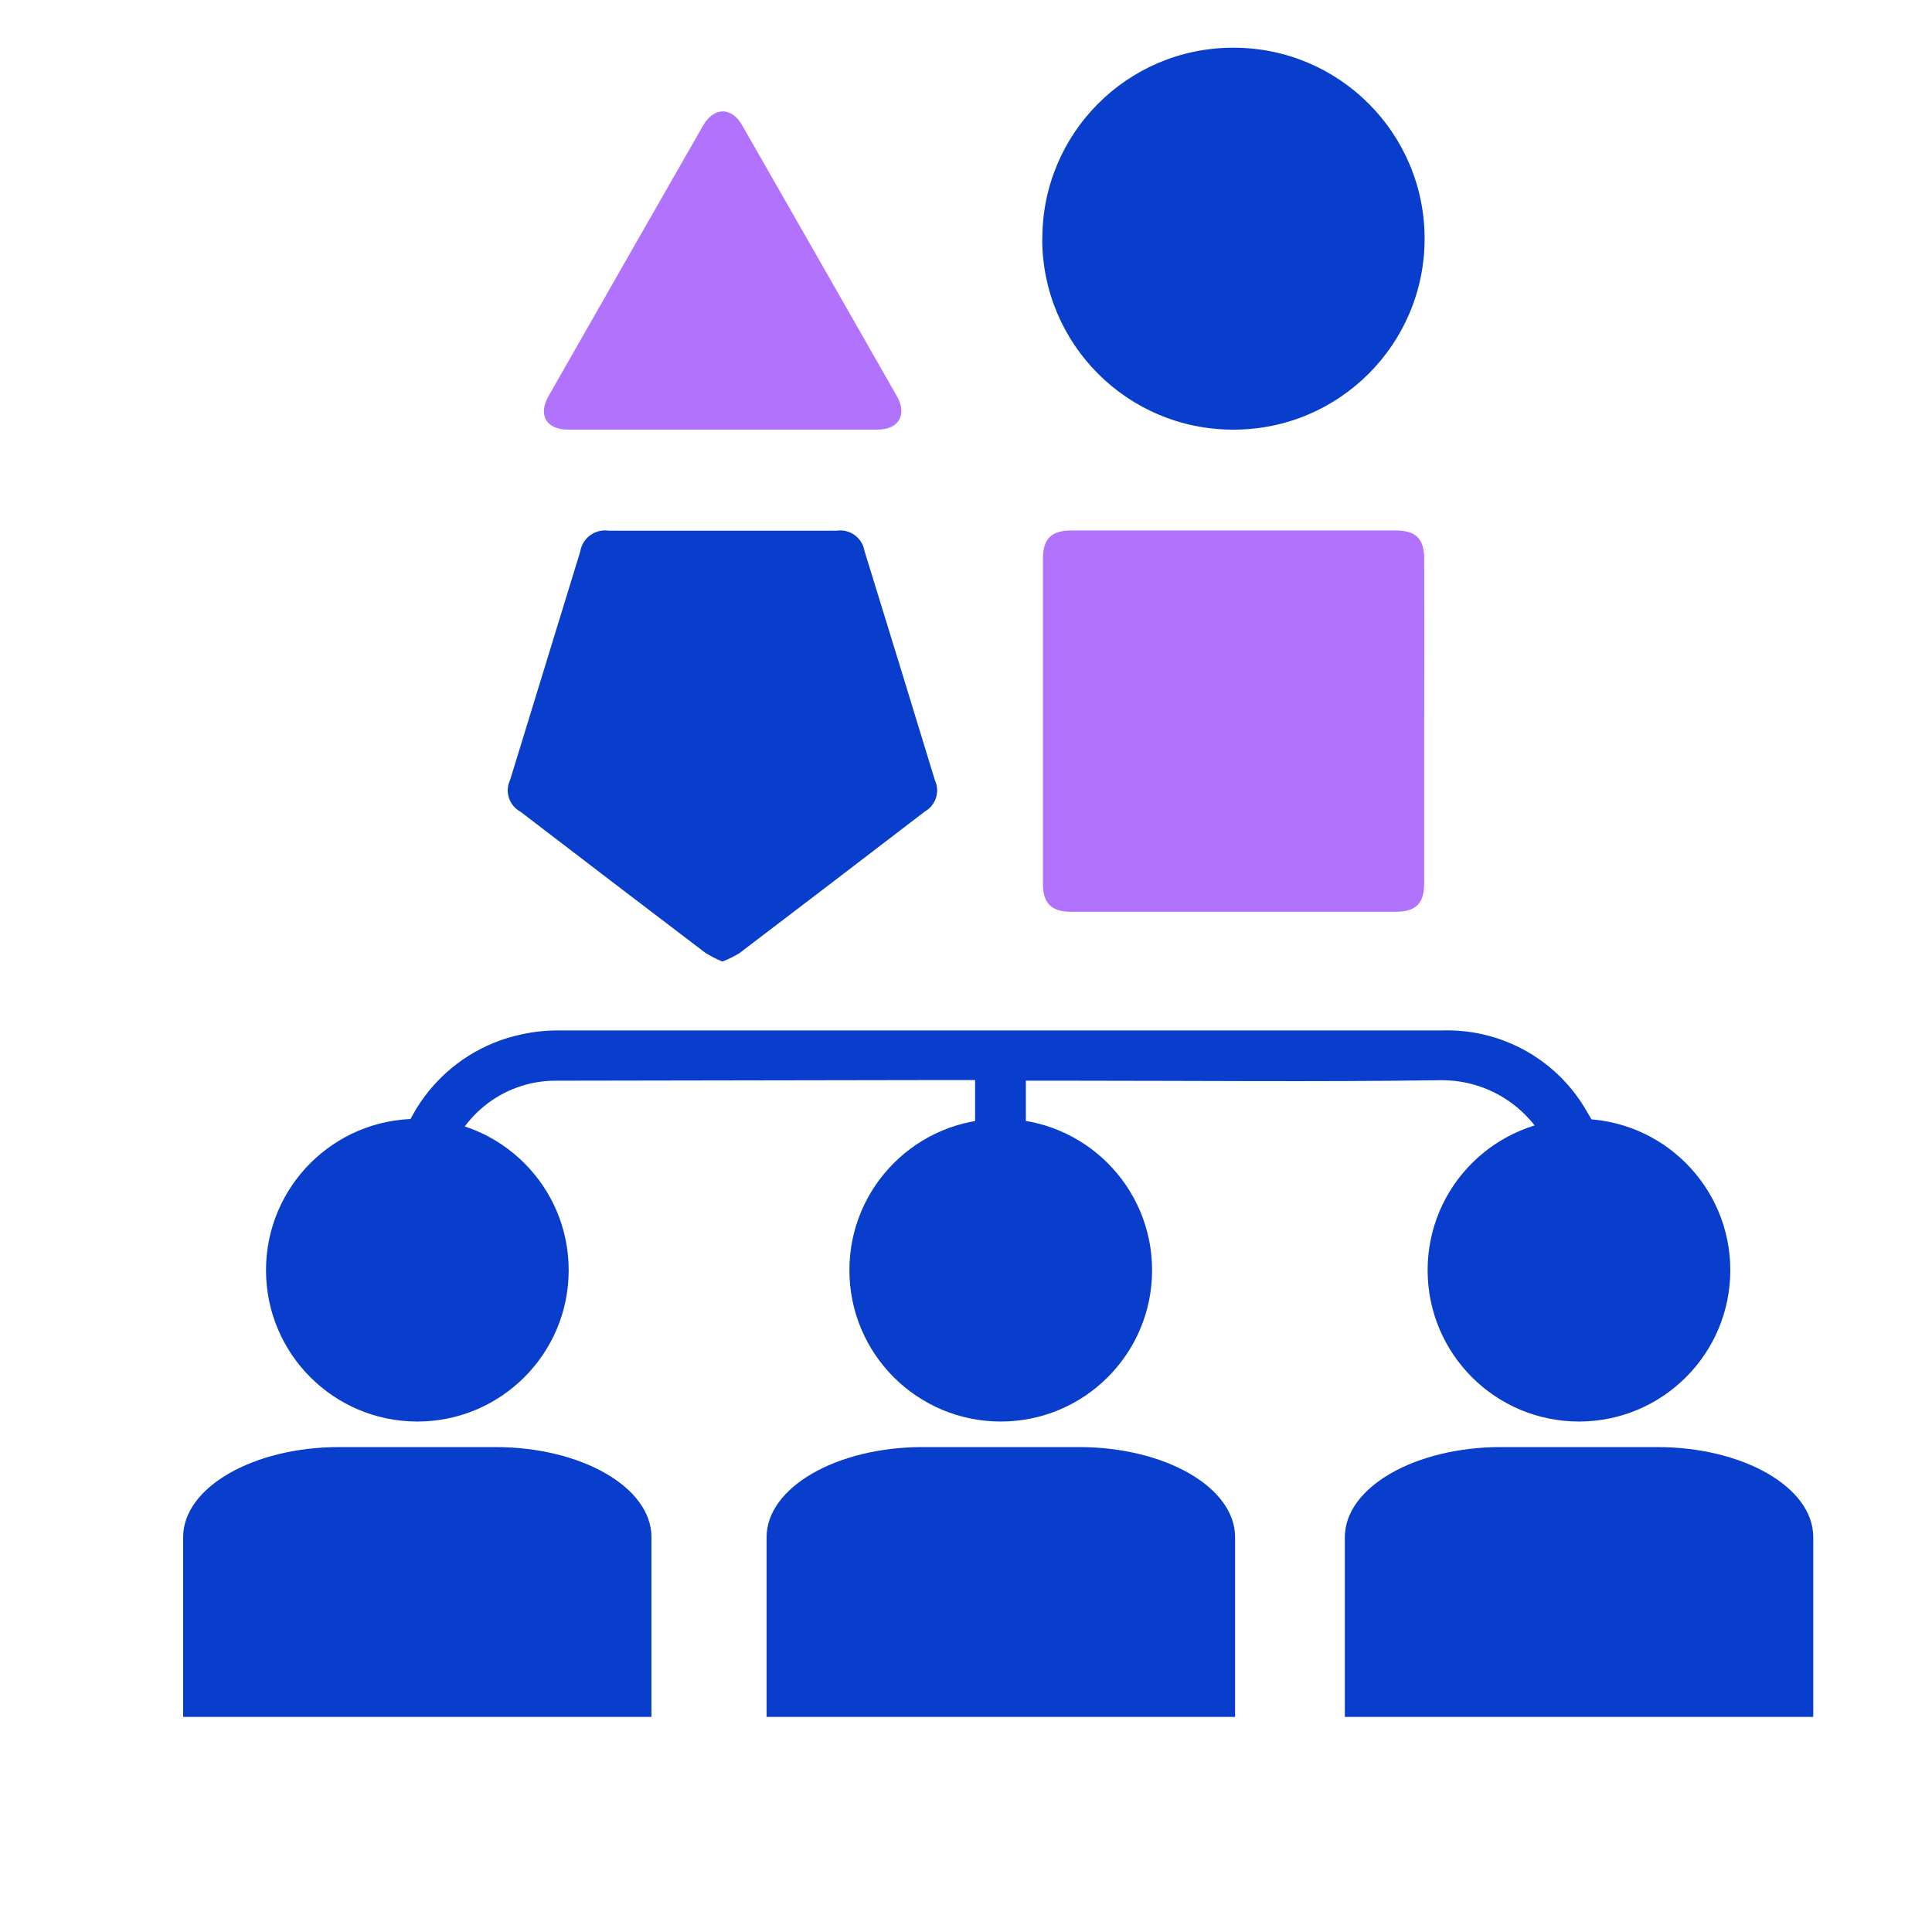
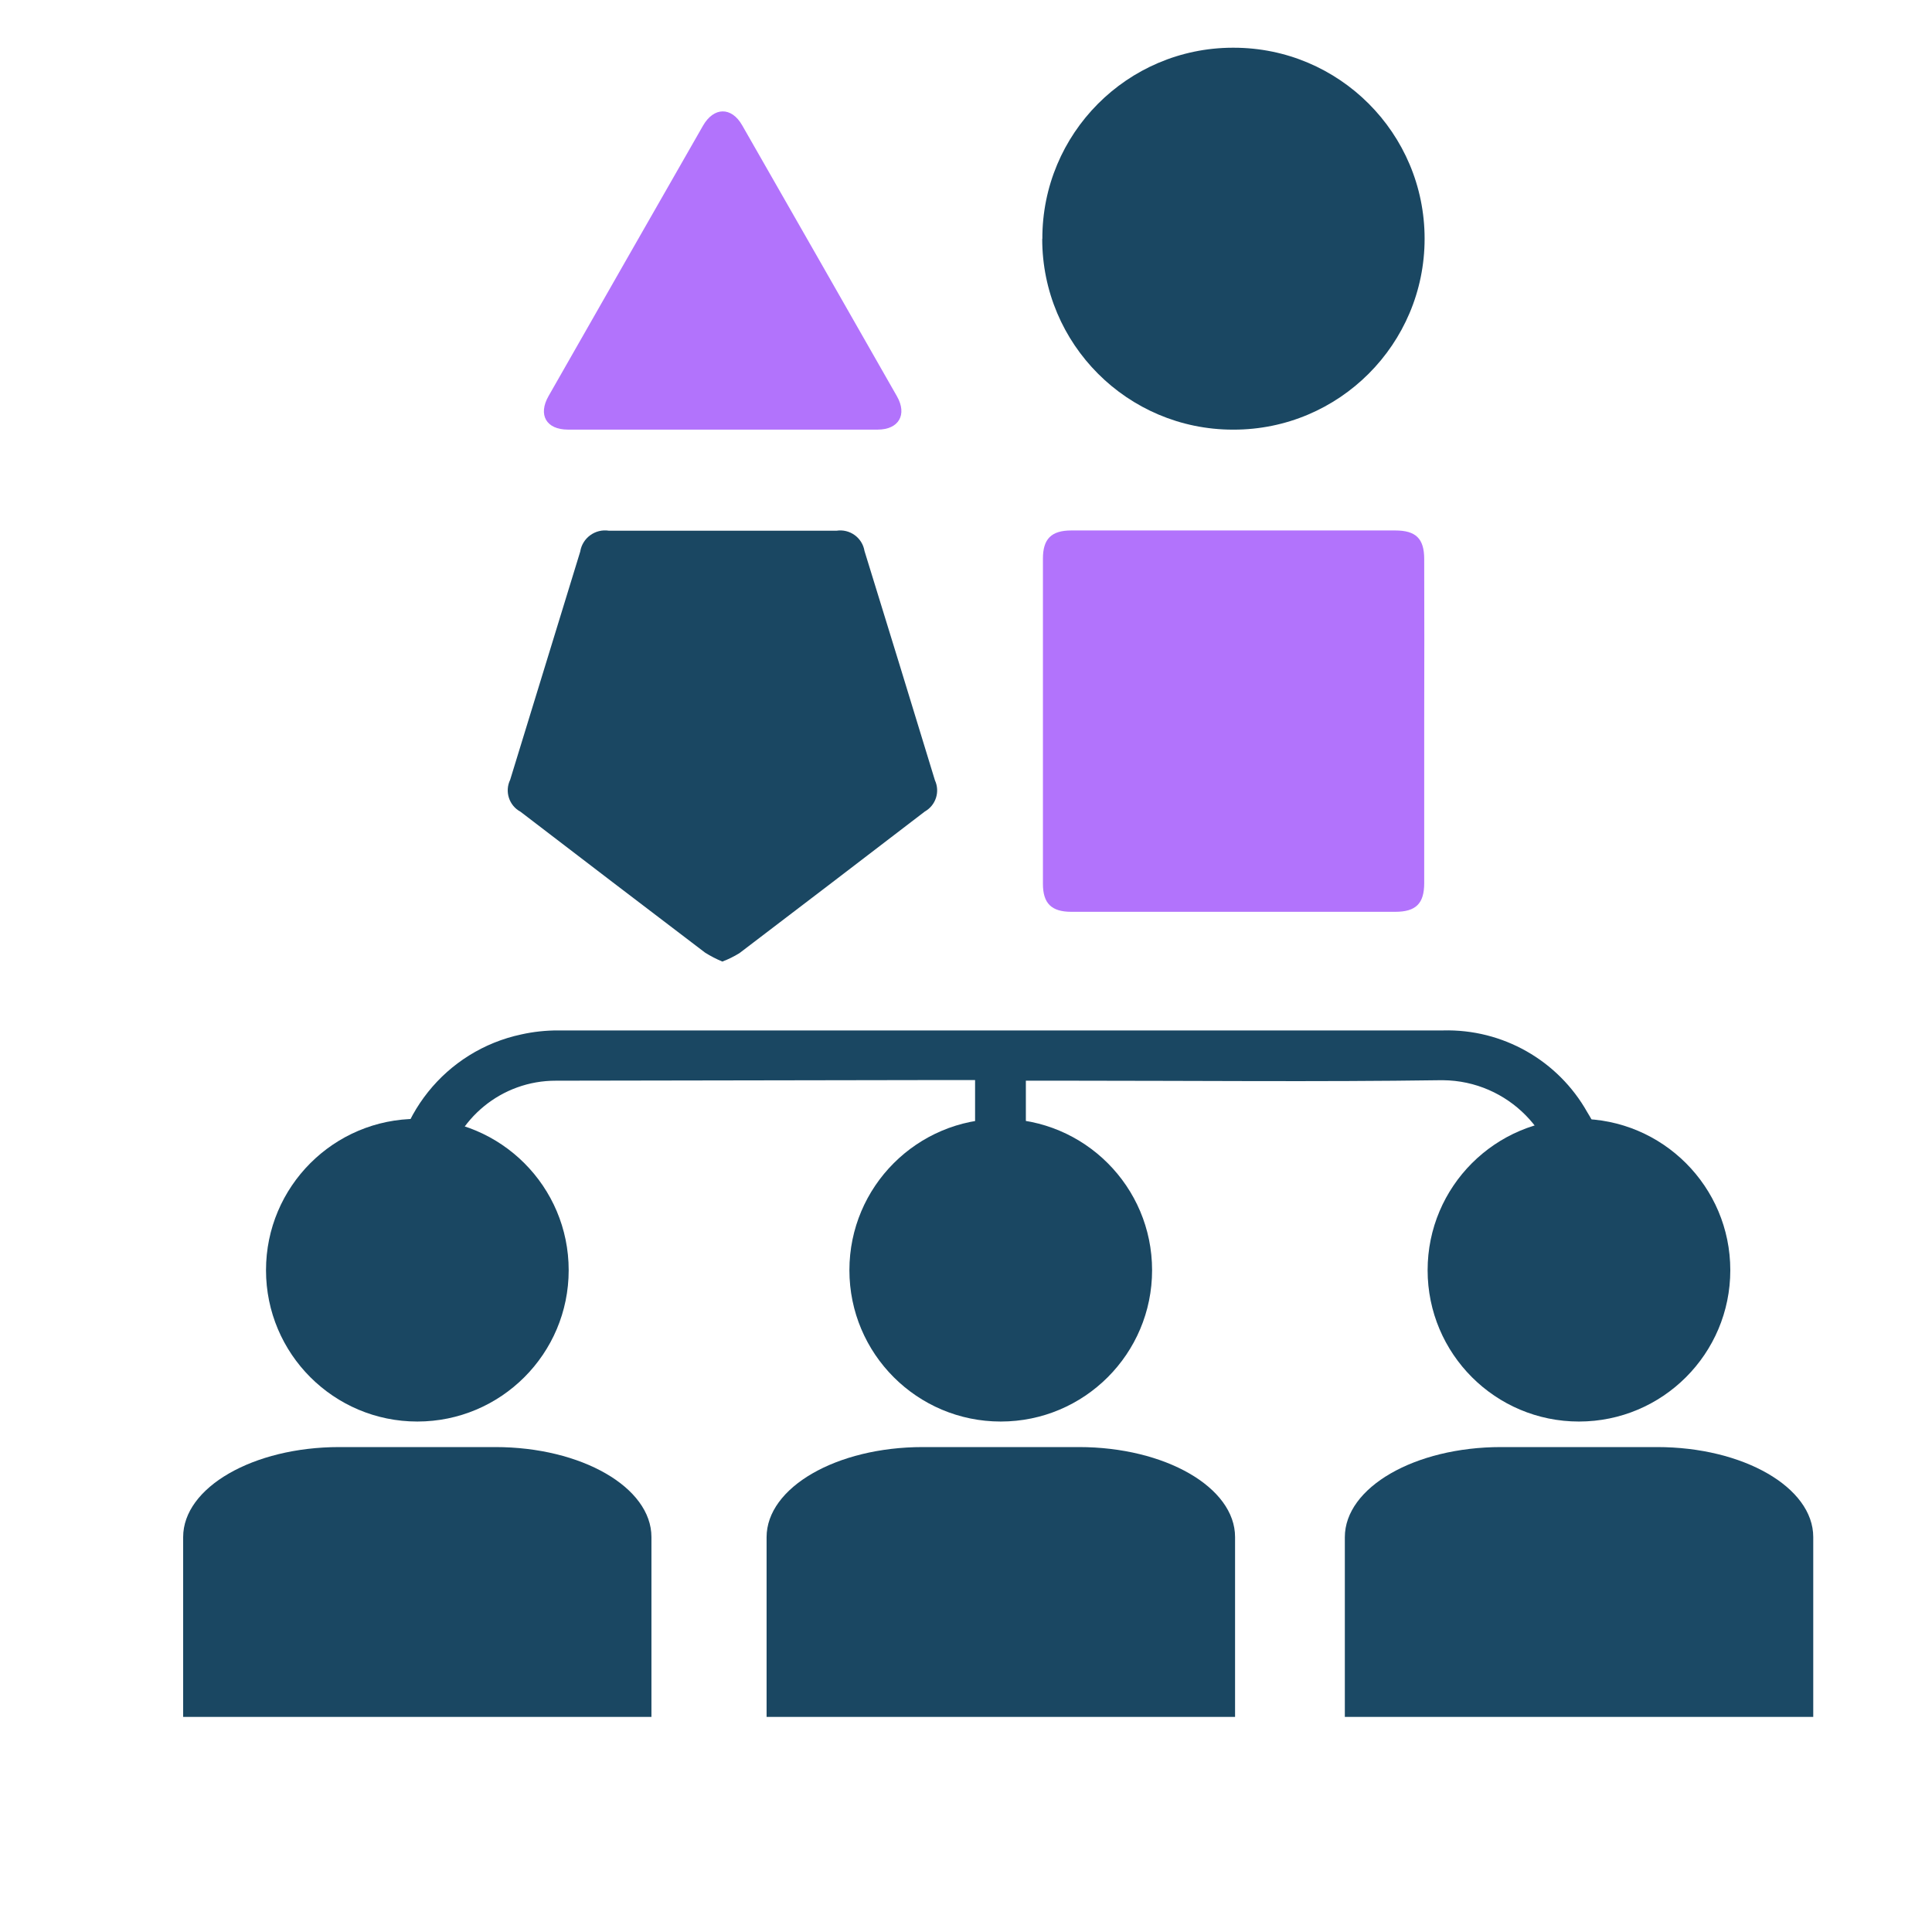
<svg xmlns="http://www.w3.org/2000/svg" id="diverse_icon" width="60" height="60" viewBox="0 0 60 60">
  <defs>
    <clipPath id="clip-path">
      <rect id="Rectangle_144" data-name="Rectangle 144" width="44.748" height="59.717" fill="none" />
    </clipPath>
  </defs>
  <rect id="Rectangle_139" data-name="Rectangle 139" width="60" height="60" fill="#fff" />
  <path id="Path_44" data-name="Path 44" d="M34.2,22.235v5.03c0,.636-.258.892-.9.892H23.242c-.618,0-.883-.261-.883-.87v-10.1c0-.612.263-.873.879-.873H33.3c.643,0,.9.254.9.888q.007,2.516,0,5.032" transform="translate(10.03 0.16)" fill="#b273fc" />
-   <path id="Path_45" data-name="Path 45" d="M10.936,29.7a3.658,3.658,0,0,1-.533-.276q-2.869-2.181-5.731-4.375a.754.754,0,0,1-.322-.994q1.085-3.543,2.175-7.085a.781.781,0,0,1,.894-.649h7.065a.763.763,0,0,1,.87.63q1.1,3.558,2.187,7.121a.751.751,0,0,1-.312.968q-2.876,2.206-5.759,4.4a3.138,3.138,0,0,1-.535.263" transform="translate(11.494 0.161)" fill="#083ecb" />
-   <path id="Path_46" data-name="Path 46" d="M22.339,5.937A5.922,5.922,0,0,1,28.245,0h.035a5.93,5.93,0,0,1,0,11.861h-.028a5.924,5.924,0,0,1-5.917-5.924" transform="translate(10.032 1.482)" fill="#083ecb" />
+   <path id="Path_45" data-name="Path 45" d="M10.936,29.7a3.658,3.658,0,0,1-.533-.276q-2.869-2.181-5.731-4.375a.754.754,0,0,1-.322-.994q1.085-3.543,2.175-7.085a.781.781,0,0,1,.894-.649h7.065a.763.763,0,0,1,.87.63q1.1,3.558,2.187,7.121a.751.751,0,0,1-.312.968q-2.876,2.206-5.759,4.4a3.138,3.138,0,0,1-.535.263" transform="translate(11.494 0.161)" fill="#1a4762" />
+   <path id="Path_46" data-name="Path 46" d="M22.339,5.937A5.922,5.922,0,0,1,28.245,0h.035a5.93,5.93,0,0,1,0,11.861h-.028a5.924,5.924,0,0,1-5.917-5.924" transform="translate(10.032 1.482)" fill="#1a4762" />
  <path id="Path_47" data-name="Path 47" d="M11.021,12.034H6.242c-.675,0-.937-.46-.6-1.046q2.394-4.2,4.794-8.392c.335-.585.883-.595,1.215-.016Q14.06,6.789,16.46,11c.325.571.055,1.034-.6,1.034Z" transform="translate(11.396 1.308)" fill="#b273fc" />
  <g id="Group_5482" data-name="Group 5482" transform="translate(-745 -379.397)">
-     <path id="Path_48" data-name="Path 48" d="M6.795,39.879a4.7,4.7,0,1,1-4.7,4.7,4.7,4.7,0,0,1,4.7-4.7" transform="translate(751.166 374.265)" fill="#083ecb" />
-     <path id="Path_49" data-name="Path 49" d="M21.546,39.879a4.7,4.7,0,1,1-4.7,4.7,4.7,4.7,0,0,1,4.7-4.7" transform="translate(754.533 374.265)" fill="#083ecb" />
-     <path id="Path_50" data-name="Path 50" d="M36.165,39.879a4.7,4.7,0,1,1-4.7,4.7,4.7,4.7,0,0,1,4.7-4.7" transform="translate(757.871 374.265)" fill="#083ecb" />
-     <path id="Path_51" data-name="Path 51" d="M0,50.974v5.584H14.543V50.972c0-1.543-2.172-2.794-4.849-2.794H4.846C2.172,48.179,0,49.433,0,50.974" transform="translate(750.688 376.159)" fill="#083ecb" />
-     <path id="Path_52" data-name="Path 52" d="M14.751,50.974v5.584H29.3V50.972c0-1.543-2.172-2.794-4.849-2.794H19.6c-2.678,0-4.849,1.255-4.849,2.8" transform="translate(754.056 376.159)" fill="#083ecb" />
-     <path id="Path_53" data-name="Path 53" d="M29.371,50.974v5.584H43.918V50.972c0-1.543-2.172-2.794-4.849-2.794H34.22c-2.678,0-4.849,1.255-4.849,2.8" transform="translate(757.394 376.159)" fill="#083ecb" />
-     <path id="Path_54" data-name="Path 54" d="M6.837,37.952a4.133,4.133,0,0,1,.08-.807A3.511,3.511,0,0,1,10.37,34.32q5.986-.013,11.967-.02h1.05V40.55h1.577V34.32h1.447c3.808,0,7.616.039,11.423-.015h.084a3.654,3.654,0,0,1,3.62,3.685c-.025,3.976,0-1.42,0,2.558h1.548c0-4.08,0,1.214,0-2.867A4.508,4.508,0,0,0,42.4,35.3a4.987,4.987,0,0,0-4.481-2.541H10.434a5.181,5.181,0,0,0-1.135.123A5.054,5.054,0,0,0,5.293,37.89c-.009,4.013-.009-1.35,0,2.663H6.838Z" transform="translate(751.895 378.639)" fill="#083ecb" />
+     <path id="Path_48" data-name="Path 48" d="M6.795,39.879a4.7,4.7,0,1,1-4.7,4.7,4.7,4.7,0,0,1,4.7-4.7" transform="translate(751.166 374.265)" fill="#1a4762" />
+     <path id="Path_49" data-name="Path 49" d="M21.546,39.879a4.7,4.7,0,1,1-4.7,4.7,4.7,4.7,0,0,1,4.7-4.7" transform="translate(754.533 374.265)" fill="#1a4762" />
+     <path id="Path_50" data-name="Path 50" d="M36.165,39.879a4.7,4.7,0,1,1-4.7,4.7,4.7,4.7,0,0,1,4.7-4.7" transform="translate(757.871 374.265)" fill="#1a4762" />
+     <path id="Path_51" data-name="Path 51" d="M0,50.974v5.584H14.543V50.972c0-1.543-2.172-2.794-4.849-2.794H4.846C2.172,48.179,0,49.433,0,50.974" transform="translate(750.688 376.159)" fill="#1a4762" />
+     <path id="Path_52" data-name="Path 52" d="M14.751,50.974v5.584H29.3V50.972c0-1.543-2.172-2.794-4.849-2.794H19.6c-2.678,0-4.849,1.255-4.849,2.8" transform="translate(754.056 376.159)" fill="#1a4762" />
+     <path id="Path_53" data-name="Path 53" d="M29.371,50.974v5.584H43.918V50.972c0-1.543-2.172-2.794-4.849-2.794H34.22c-2.678,0-4.849,1.255-4.849,2.8" transform="translate(757.394 376.159)" fill="#1b4965" />
+     <path id="Path_54" data-name="Path 54" d="M6.837,37.952a4.133,4.133,0,0,1,.08-.807A3.511,3.511,0,0,1,10.37,34.32q5.986-.013,11.967-.02h1.05V40.55h1.577V34.32h1.447c3.808,0,7.616.039,11.423-.015h.084a3.654,3.654,0,0,1,3.62,3.685c-.025,3.976,0-1.42,0,2.558h1.548c0-4.08,0,1.214,0-2.867A4.508,4.508,0,0,0,42.4,35.3a4.987,4.987,0,0,0-4.481-2.541H10.434a5.181,5.181,0,0,0-1.135.123A5.054,5.054,0,0,0,5.293,37.89c-.009,4.013-.009-1.35,0,2.663H6.838Z" transform="translate(751.895 378.639)" fill="#1a4762" />
  </g>
</svg>
